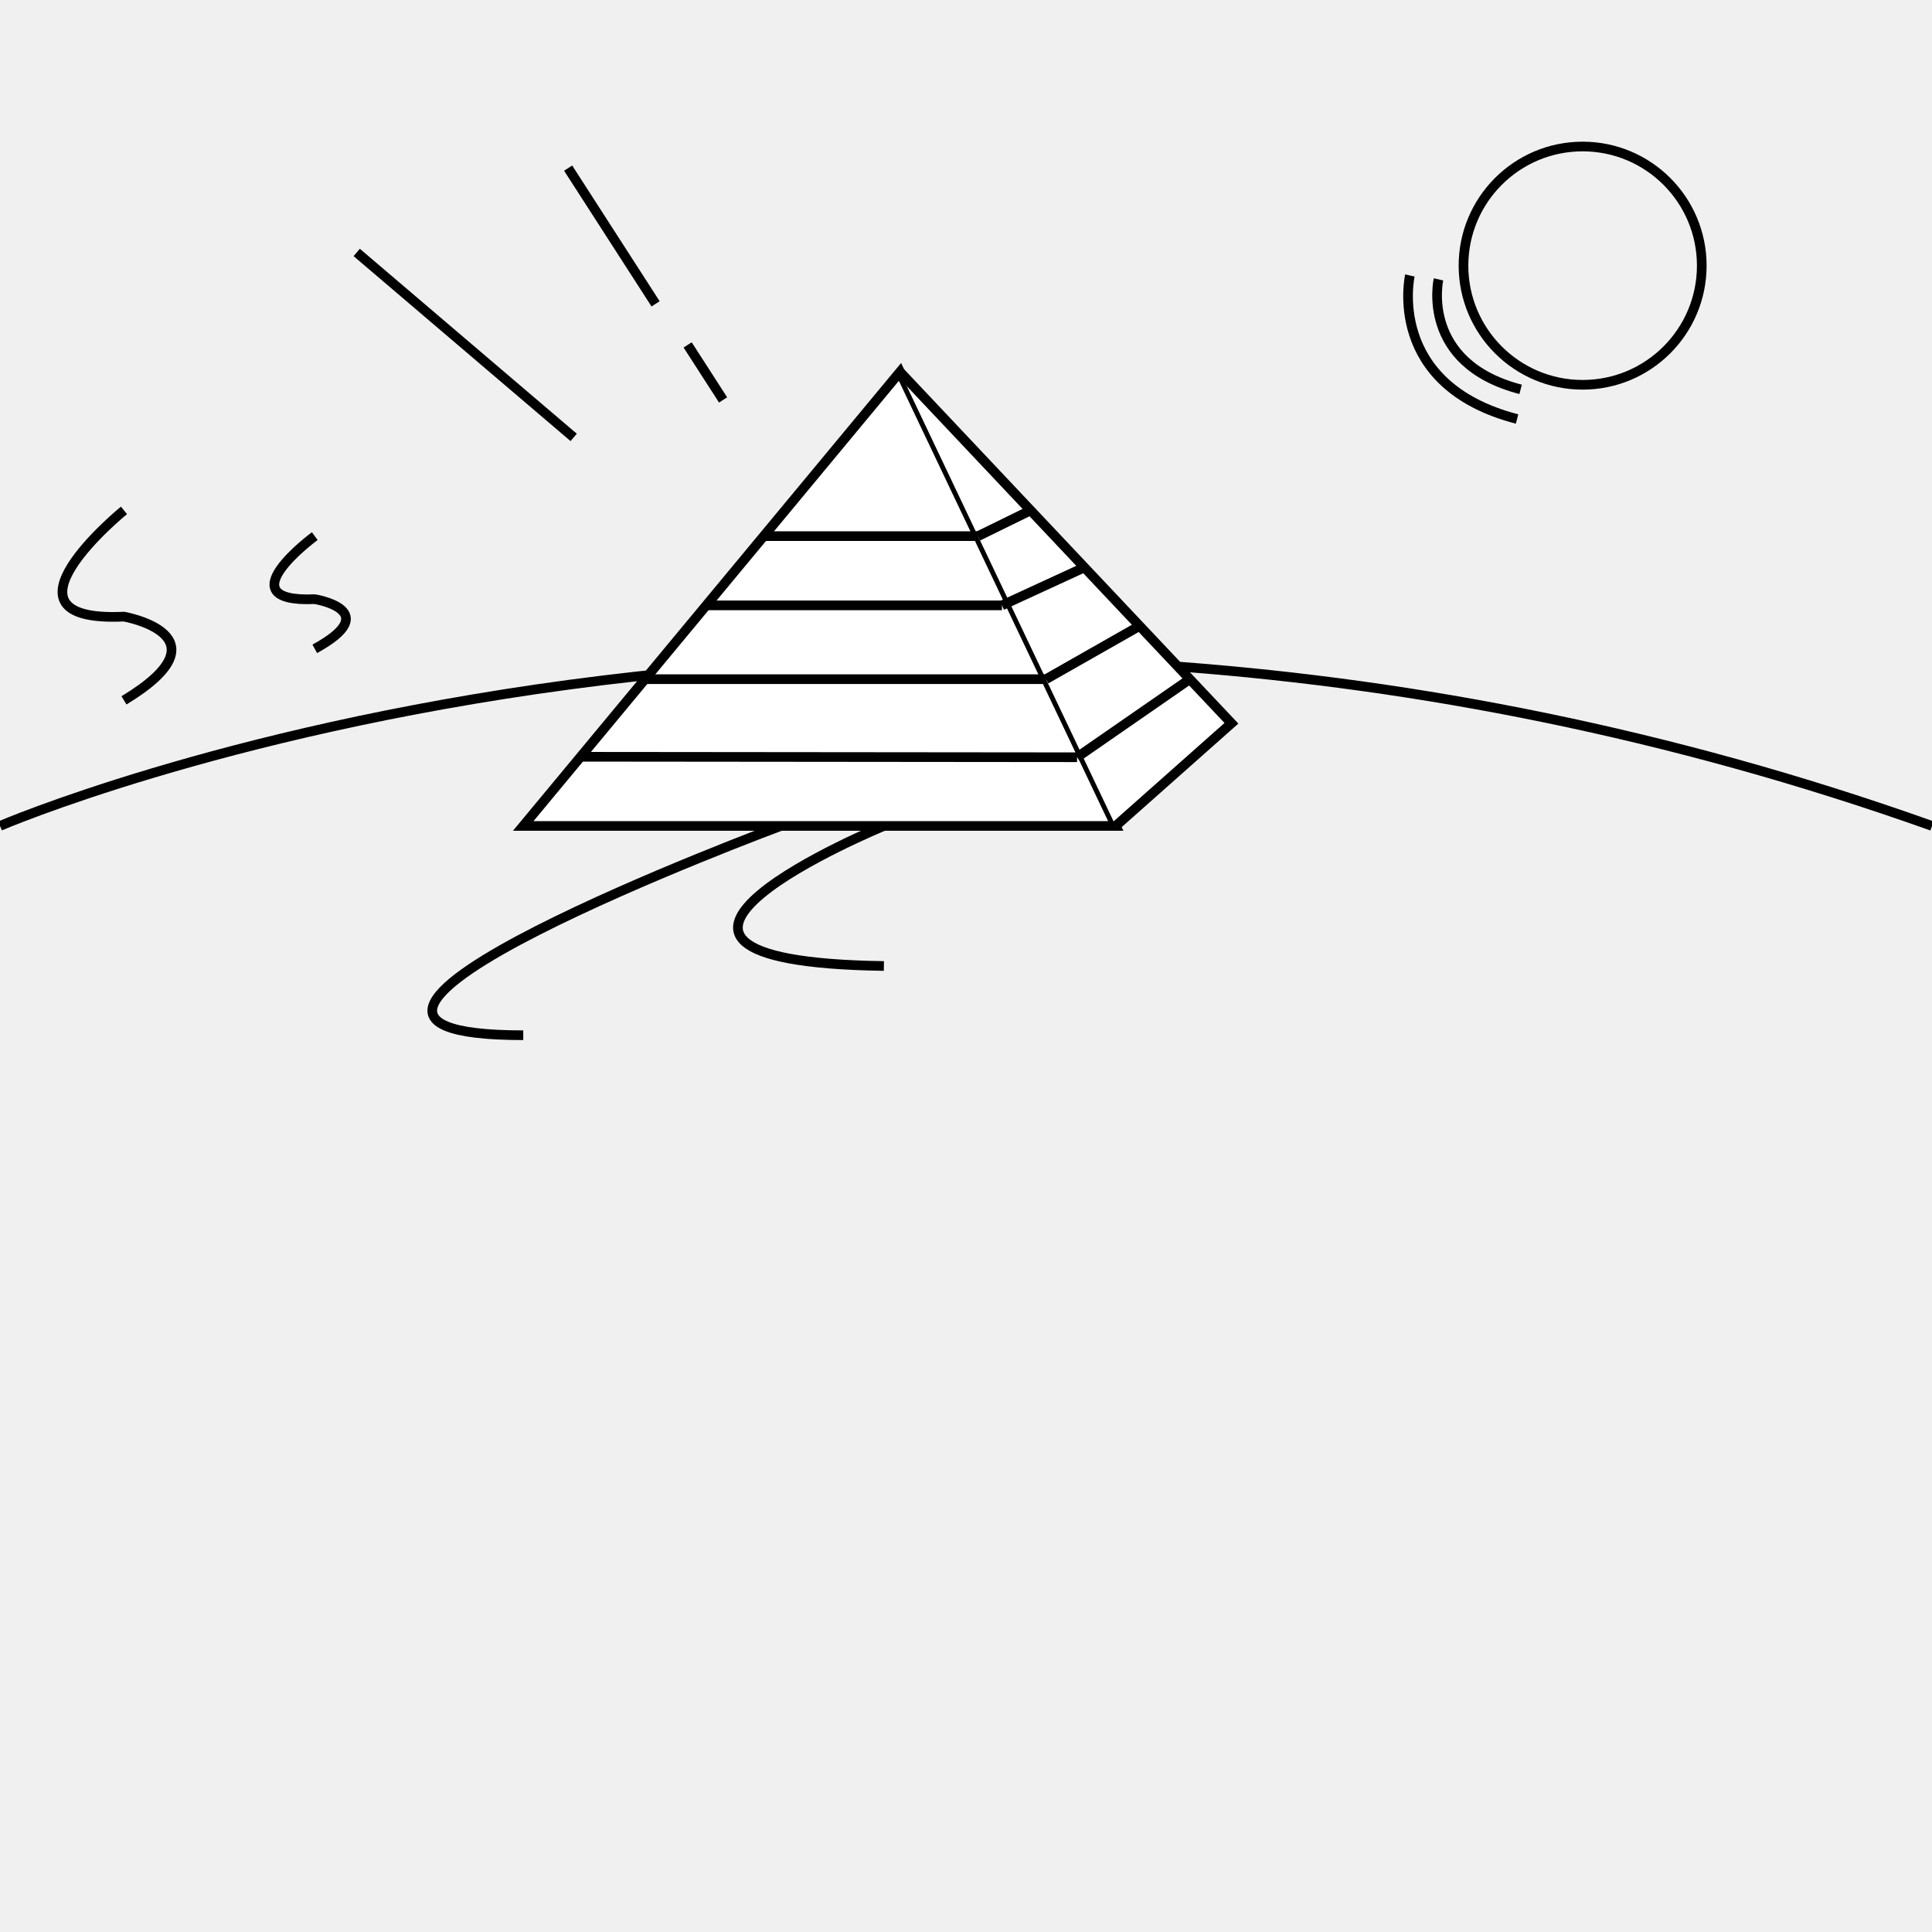
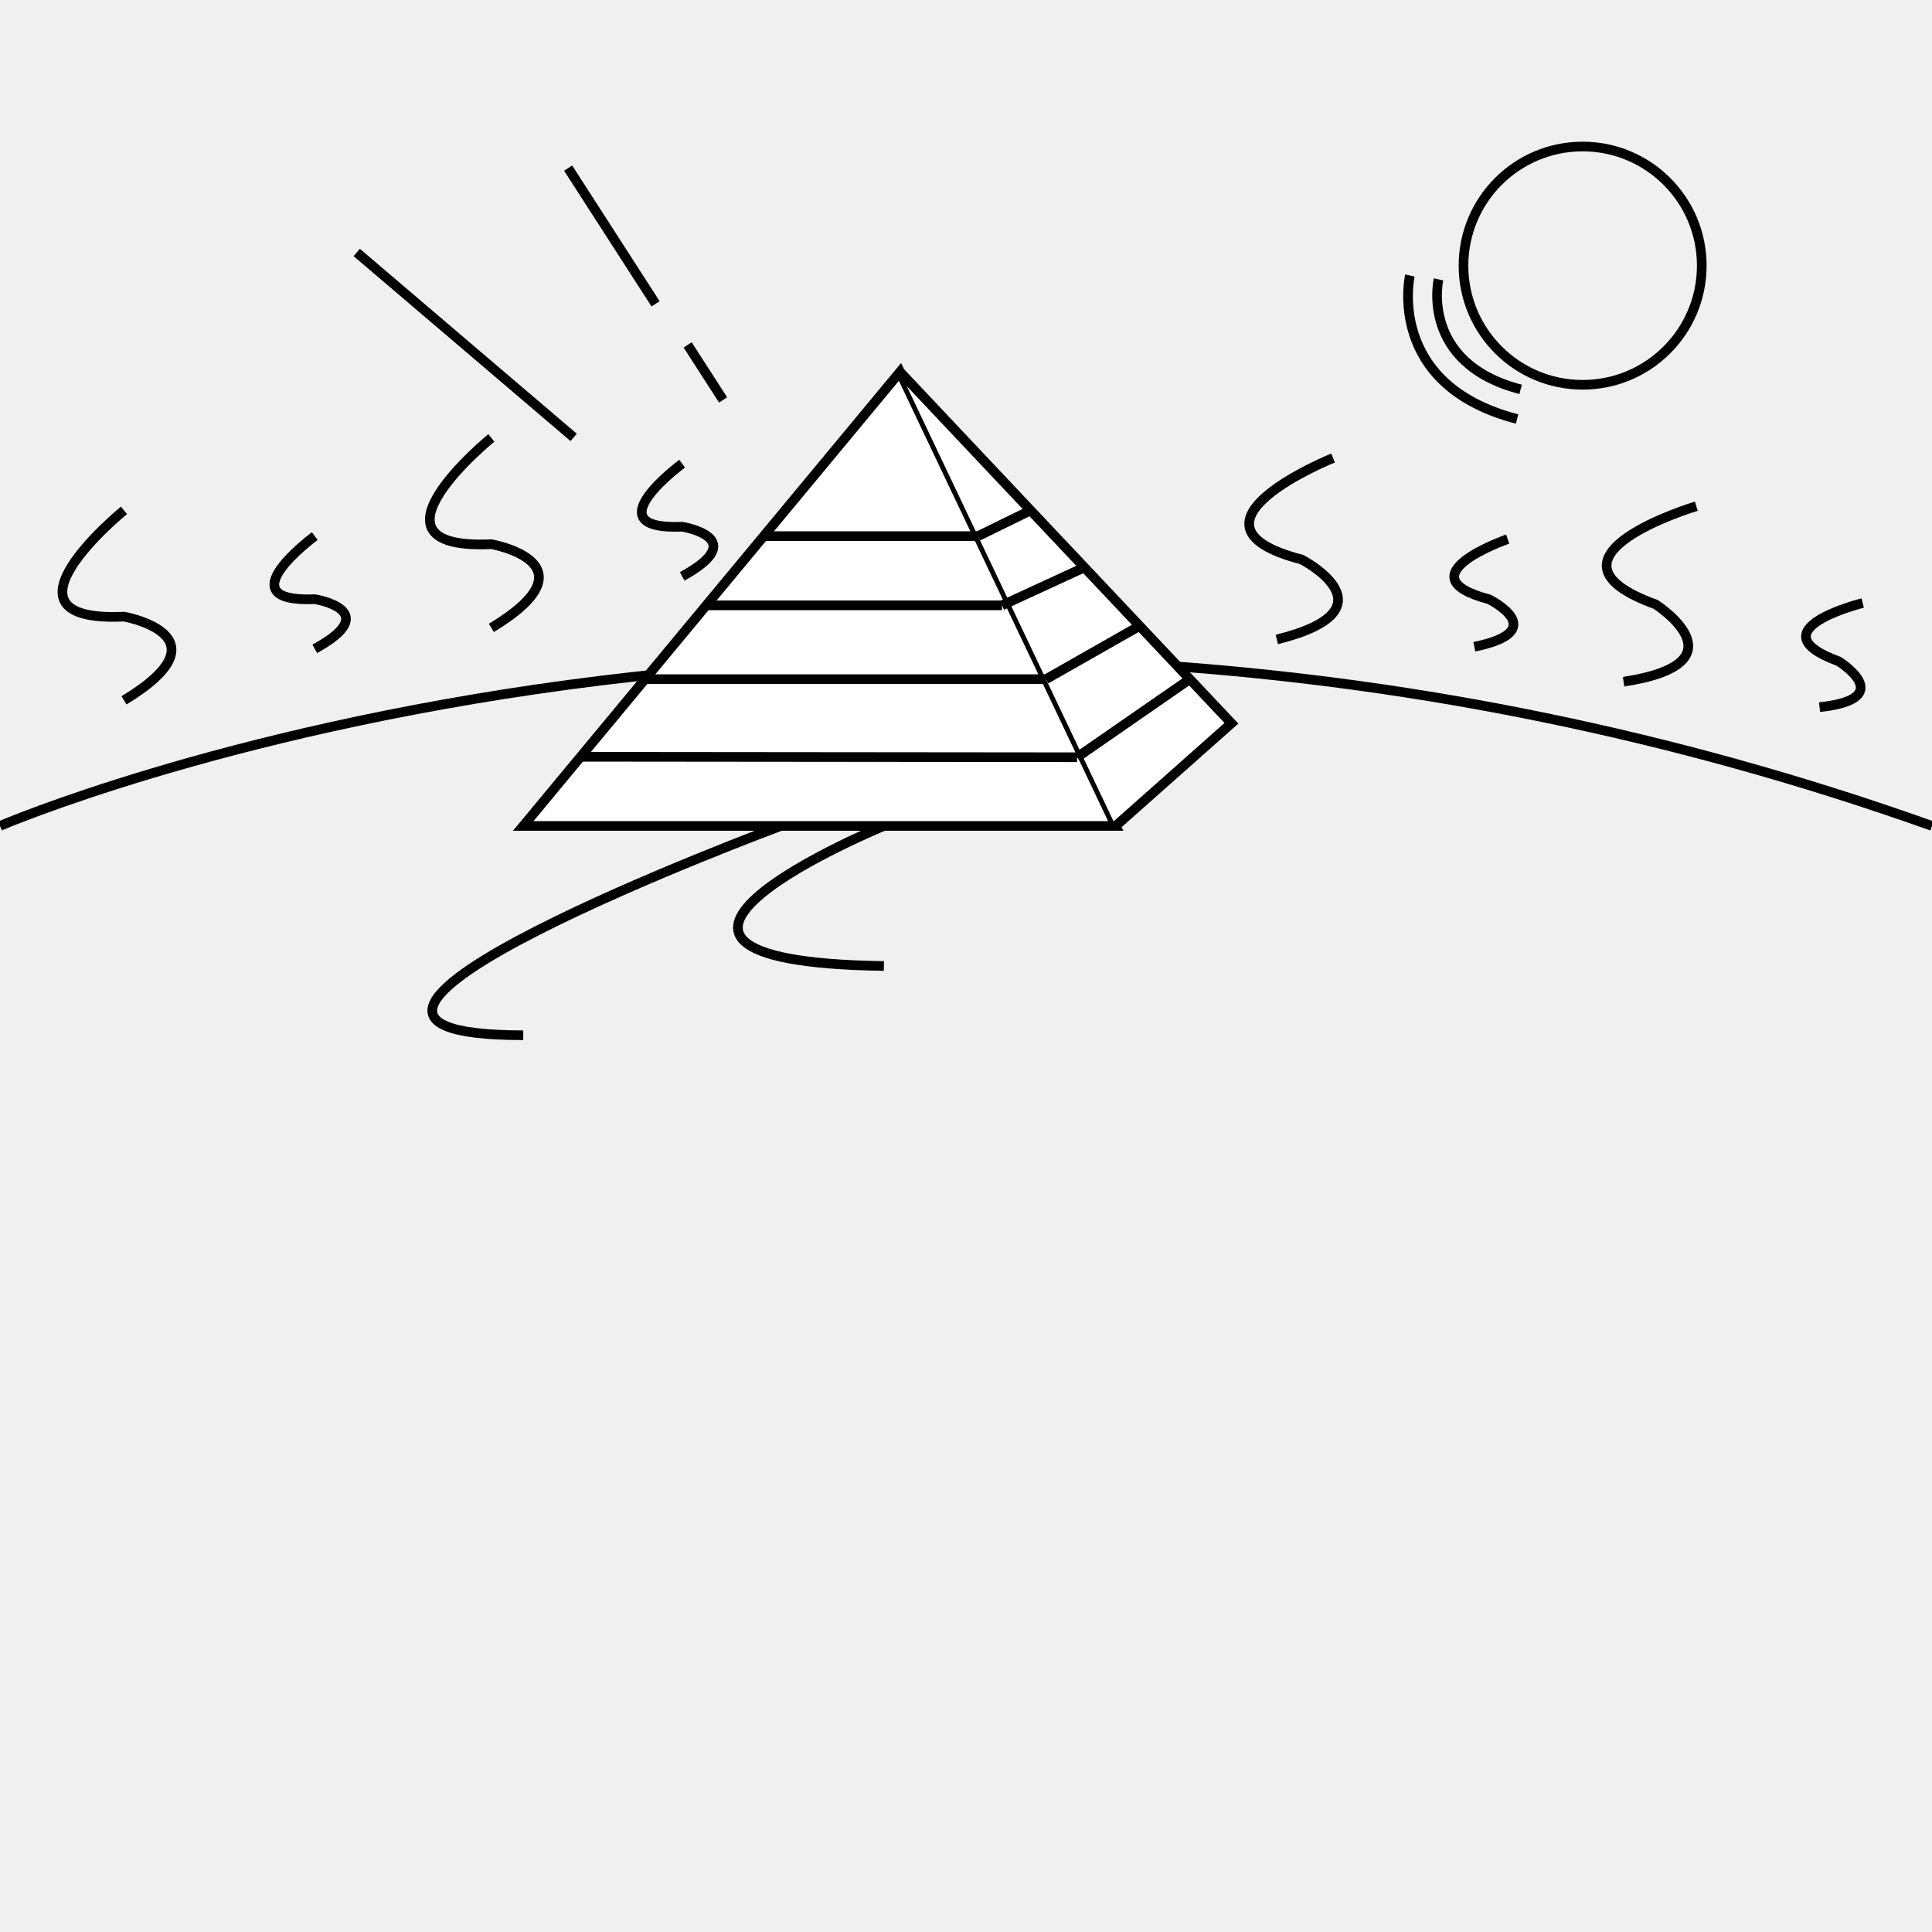
<svg xmlns="http://www.w3.org/2000/svg" version="1.1" id="Layer_1" x="0px" y="0px" width="600px" height="600px" viewBox="0 0 600 600" style="enable-background:new 0 0 600 600;" xml:space="preserve">
  <style type="text/css">

	.st0{display:none;fill:#FFFFFF;stroke:#000000;stroke-width:3;stroke-miterlimit:10;}
	.st1{display:inline;fill:none;stroke:#000000;stroke-width:3;stroke-miterlimit:10;}
	.st2{fill:none;stroke:#000000;stroke-width:3;stroke-miterlimit:10;}
	.st3{display:none;fill:none;stroke:#000000;stroke-width:3;stroke-miterlimit:10;}
	.st4{display:none;}
	.st5{fill:#FFFFFF;stroke:#000000;stroke-width:3;stroke-miterlimit:10;}

</style>
  <path class="st2" d="M242.5,256.5c0,0-175,65-80,65" />
  <path class="st2" d="M274.5,256.5c0,0-102,42,0,43.5" />
  <rect x="144.5" y="176.5" class="st3" width="14" height="9.5" />
  <path class="st3" d="M300,367.5c0,0,86.5-210,300-121" />
  <path class="st2" d="M0,256.5c0,0,271.5-117,600,0" />
  <g>
    <polyline class="st0" points="346.5,256.5 412.5,256.5 279.5,115.5  " />
    <polygon class="st5" points="346.5,256.5 162.5,256.5 279.5,115.5  " />
  </g>
  <g>
    <line class="st2" x1="176.44" y1="52.209" x2="203.595" y2="94.361" />
    <line class="st2" x1="213.554" y1="107.116" x2="224.56" y2="124.199" />
    <line class="st2" x1="110.78" y1="78.399" x2="178.156" y2="135.834" />
  </g>
  <circle class="st2" cx="491.5" cy="82.5" r="37" />
-   <path class="st2" d="M38.5,158.5c0,0-43,35,0,33c0,0,33.231,5.877,0,26" />
  <line class="st3" x1="194.469" y1="217.974" x2="328.26" y2="218.115" />
  <line class="st3" x1="208.082" y1="198.568" x2="320.777" y2="199.368" />
  <line class="st3" x1="226.599" y1="180.253" x2="309.743" y2="180.147" />
  <line class="st3" x1="240.528" y1="163.467" x2="301.84" y2="163.514" />
  <line class="st3" x1="252.5" y1="146.834" x2="293.43" y2="147.025" />
  <line class="st3" x1="320.777" y1="199.368" x2="349.874" y2="190.107" />
  <line class="st3" x1="311.834" y1="180.147" x2="335.326" y2="171.831" />
  <line class="st3" x1="301.84" y1="163.514" x2="320.777" y2="156.831" />
  <line class="st3" x1="293.43" y1="147.025" x2="305.384" y2="142.941" />
  <polyline class="st5" points="346.5,256.5 382.43,224.622 279.5,115.5 " />
  <polygon class="st3" points="279.5,115.5 169.166,239.833 333.167,239.833 365.811,218.115 " />
  <line class="st3" x1="333.167" y1="239.833" x2="279.5" y2="115.5" />
-   <path class="st2" d="M97.755,166.499c0,0-28.243,20.764,0,19.578c0,0,21.827,3.487,0,15.425" />
+   <g>
+     <path class="st2" d="M38.5,158.5c0,0-43,35,0,33c0,0,33.231,5.877,0,26" />
+     <path class="st2" d="M97.755,166.499c0,0-28.243,20.764,0,19.578c0,0,21.827,3.487,0,15.425" />
+   </g>
  <path class="st2" d="M437.855,85.551c0,0-7.697,33.965,33.288,44.575" />
  <path class="st2" d="M446.738,86.76c0,0-5.897,26.026,25.508,34.156" />
  <line class="st3" x1="279.18" y1="118.5" x2="248.833" y2="255.5" />
  <g class="st4">
    <line class="st1" x1="484.167" y1="298" x2="458.272" y2="319.5" />
    <line class="st1" x1="493.167" y1="308" x2="467.272" y2="329.5" />
    <line class="st1" x1="466.928" y1="303.776" x2="477.51" y2="335.726" />
    <line class="st1" x1="477.19" y1="296.039" x2="489.249" y2="327.461" />
  </g>
  <path class="st2" d="M279.5,119.5" />
  <line class="st2" x1="180.323" y1="235.021" x2="334.5" y2="235.168" />
  <line class="st2" x1="334.5" y1="235.168" x2="369.508" y2="210.922" />
  <line class="st2" x1="200.32" y1="210.922" x2="200.32" y2="210.922" />
  <line class="st2" x1="200.32" y1="210.922" x2="324.842" y2="210.922" />
  <line class="st2" x1="324.842" y1="210.922" x2="353.912" y2="194.389" />
  <line class="st2" x1="219.34" y1="188" x2="311.167" y2="188" />
  <line class="st2" x1="311.167" y1="188" x2="336.766" y2="176.212" />
  <line class="st2" x1="237.182" y1="166.499" x2="303.733" y2="166.499" />
  <line class="st2" x1="303.733" y1="166.499" x2="320.06" y2="158.5" />
+   <g>
+     <path class="st2" d="M152.598,136c0,0-43,35,0,33c0,0,33.231,5.877,0,26" />
+     <path class="st2" d="M211.853,143.998c0,0-28.243,20.764,0,19.578c0,0,21.827,3.487,0,15.425" />
+   </g>
+   <g>
+     <path class="st2" d="M413.993,142.239c0,0-51.431,20.709-9.764,31.522c0,0,30.004,15.447-7.694,24.835" />
+     <path class="st2" d="M468.227,167.412c0,0-33.122,11.477-5.792,18.701c0,0,19.816,9.79-4.564,14.735" />
+   </g>
+   <g>
+     <path class="st2" d="M526.805,157.206c0,0-53.124,15.869-12.636,30.485c0,0,28.449,18.153-9.954,24.019" />
+     <path class="st2" d="M578.482,187.282c0,0-34.041,8.368-7.496,18.086c0,0,18.829,11.579-5.906,14.25" />
+   </g>
</svg>
